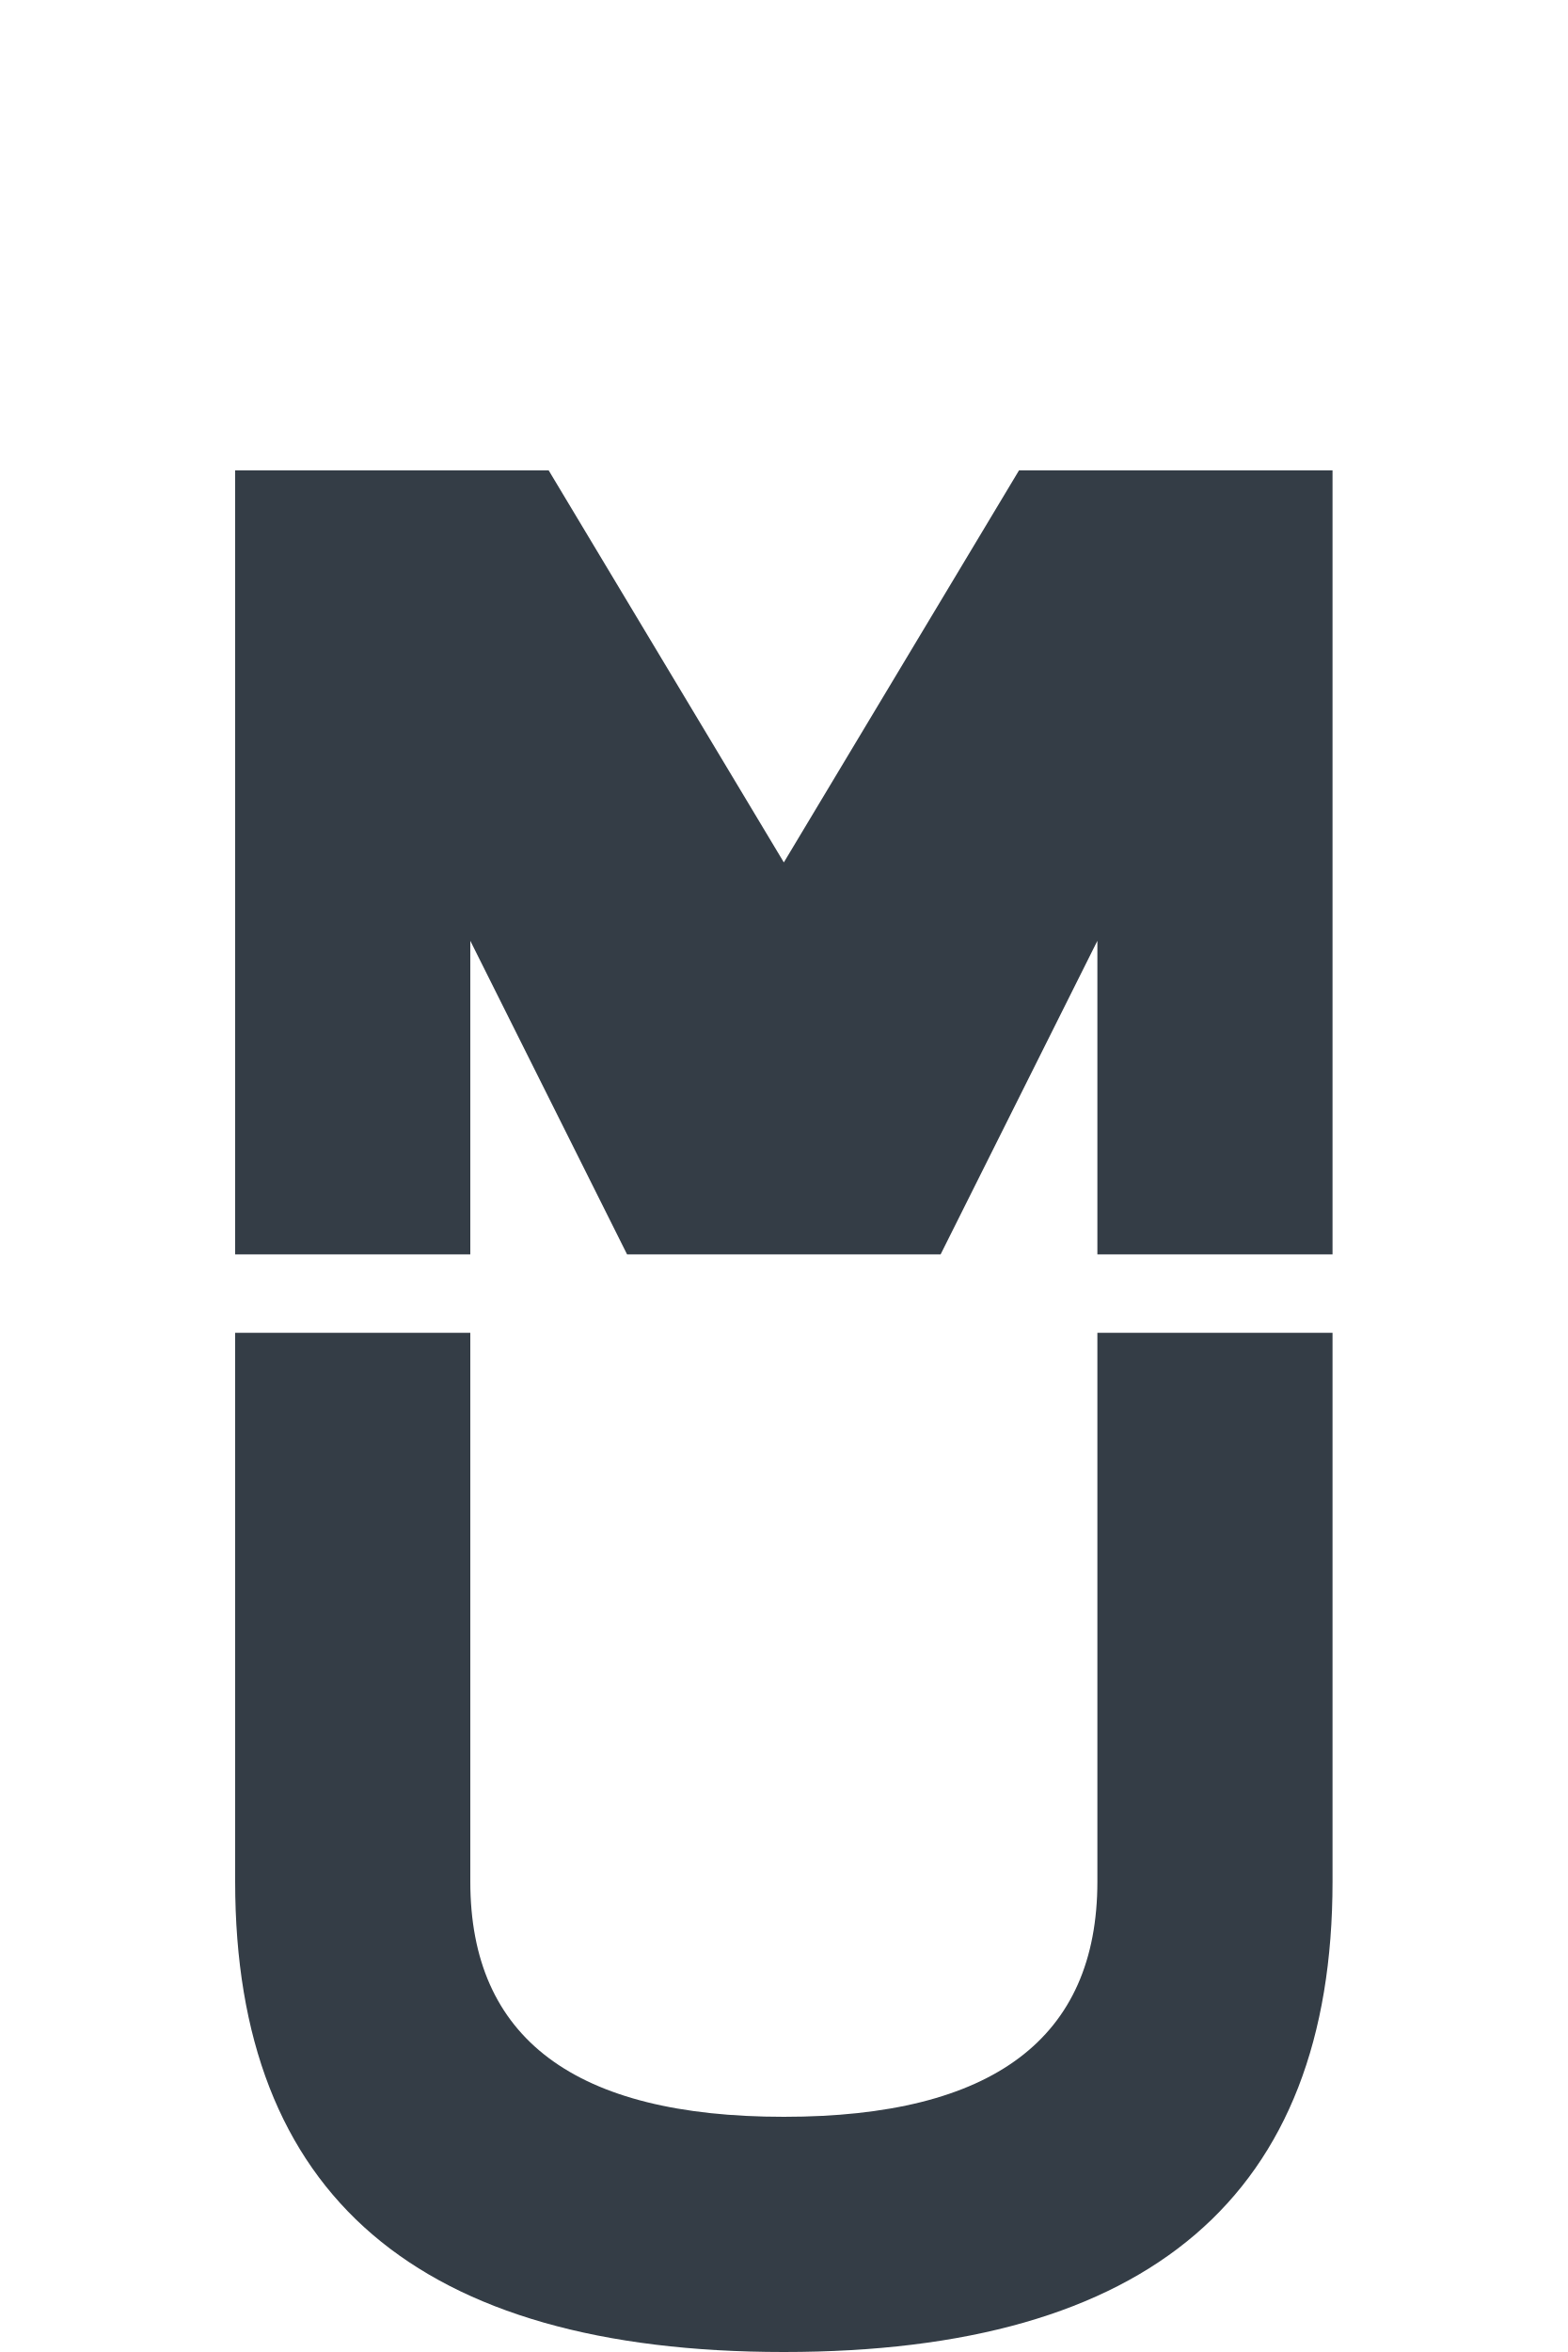
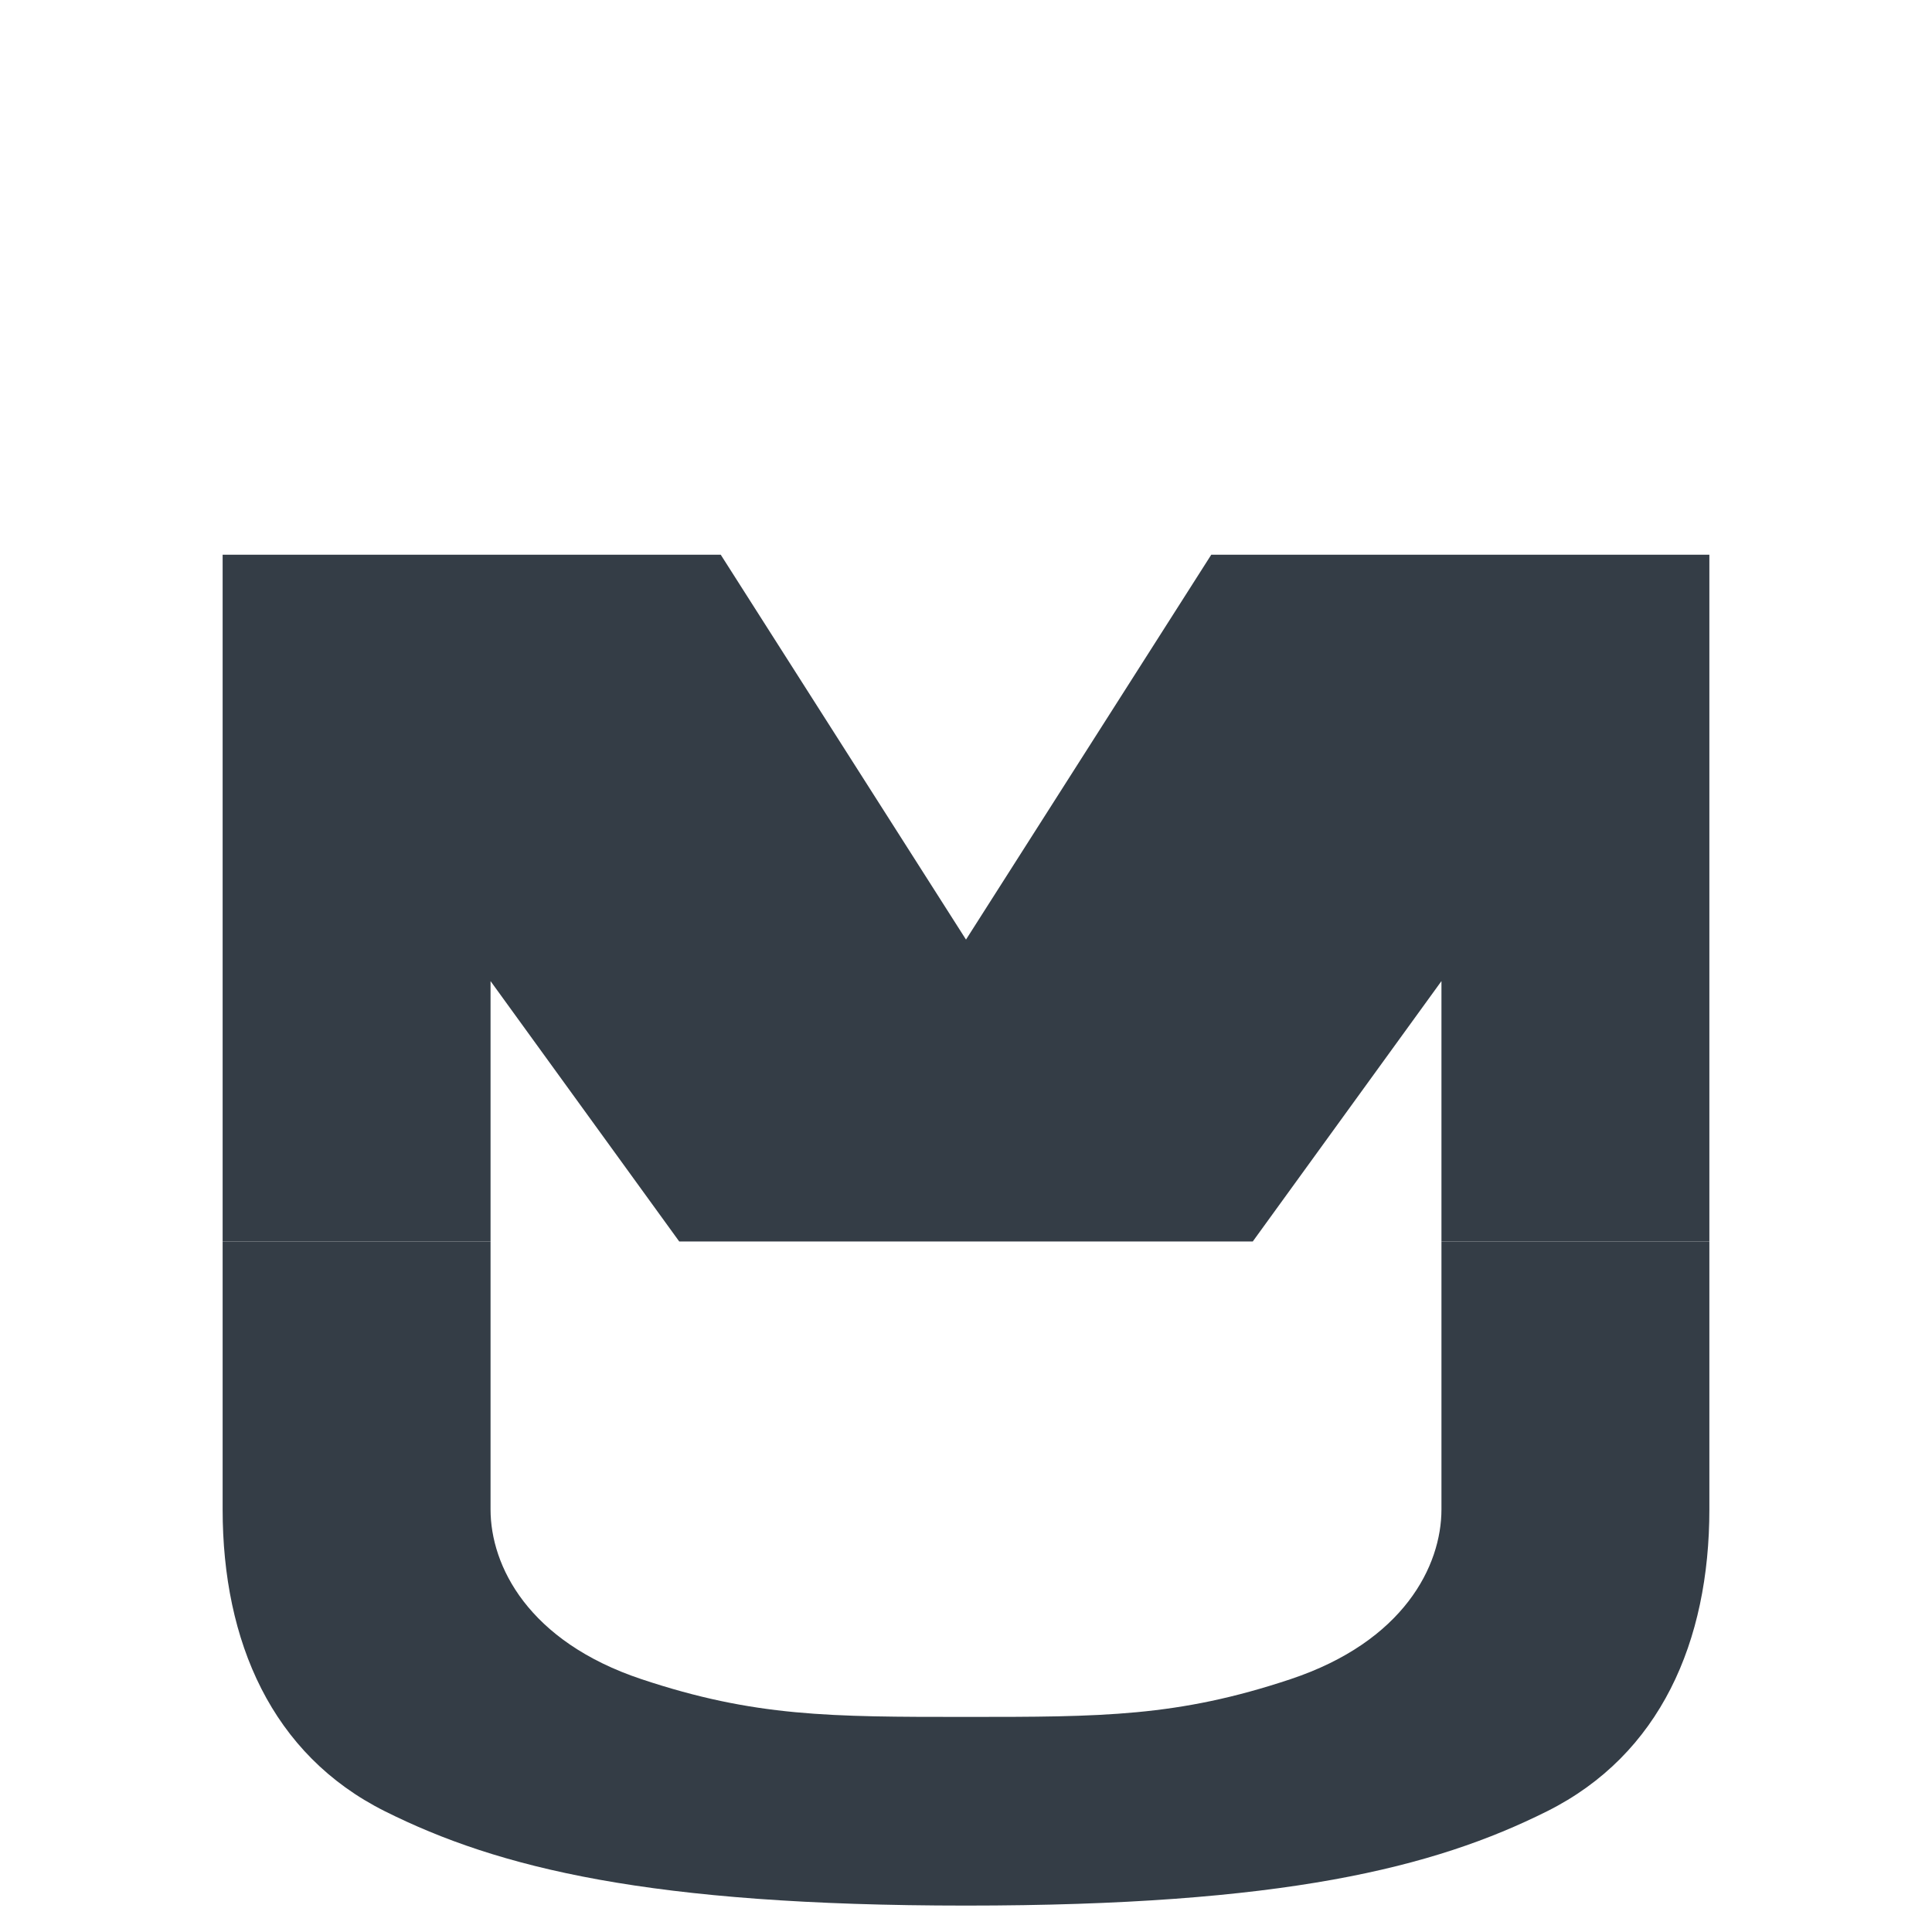
- <svg xmlns="http://www.w3.org/2000/svg" viewBox="0 0 400 600" role="img" aria-labelledby="logo-mark-title logo-mark-desc">
+ <svg xmlns="http://www.w3.org/2000/svg" viewBox="0 0 1024 1024" role="img" aria-labelledby="logo-mark-title logo-mark-desc">
  <g fill="#343D46">
-     <path d="M 60 120 L 140 120 L 200 220 L 260 120 L 340 120 L 340 320 L 280 320 L 280 240 L 240 320 L 160 320 L 120 240 L 120 320 L 60 320 Z" />
-     <path d="M 60 340 L 120 340 L 120 480 Q 120 540 200 540 Q 280 540 280 480 L 280 340 L 340 340 L 340 480 Q 340 600 200 600 Q 60 600 60 480 Z" />
+     <path d="M 118 294 L 260 294 L 260 400 L 260 294 L 382 294 L 512 498 L 642 294 L 764 294 L 764 400 L 764 294 L 906 294 L 906 658 L 764 658 L 764 520 L 664 658 L 360 658 L 260 520 L 260 658 L 118 658 Z" />
+     <path d="M 118 708 L 260 708 L 260 850 C 260 880 280 920 340 940 C 400 960 440 960 512 960 C 584 960 624 960 684 940 C 744 920 764 880 764 850 L 764 708 L 906 708 L 906 850 C 906 920 880 980 820 1010 C 760 1040 680 1060 512 1060 C 344 1060 264 1040 204 1010 C 144 980 118 920 118 850 Z" transform="translate(0, -50)" />
  </g>
</svg>
